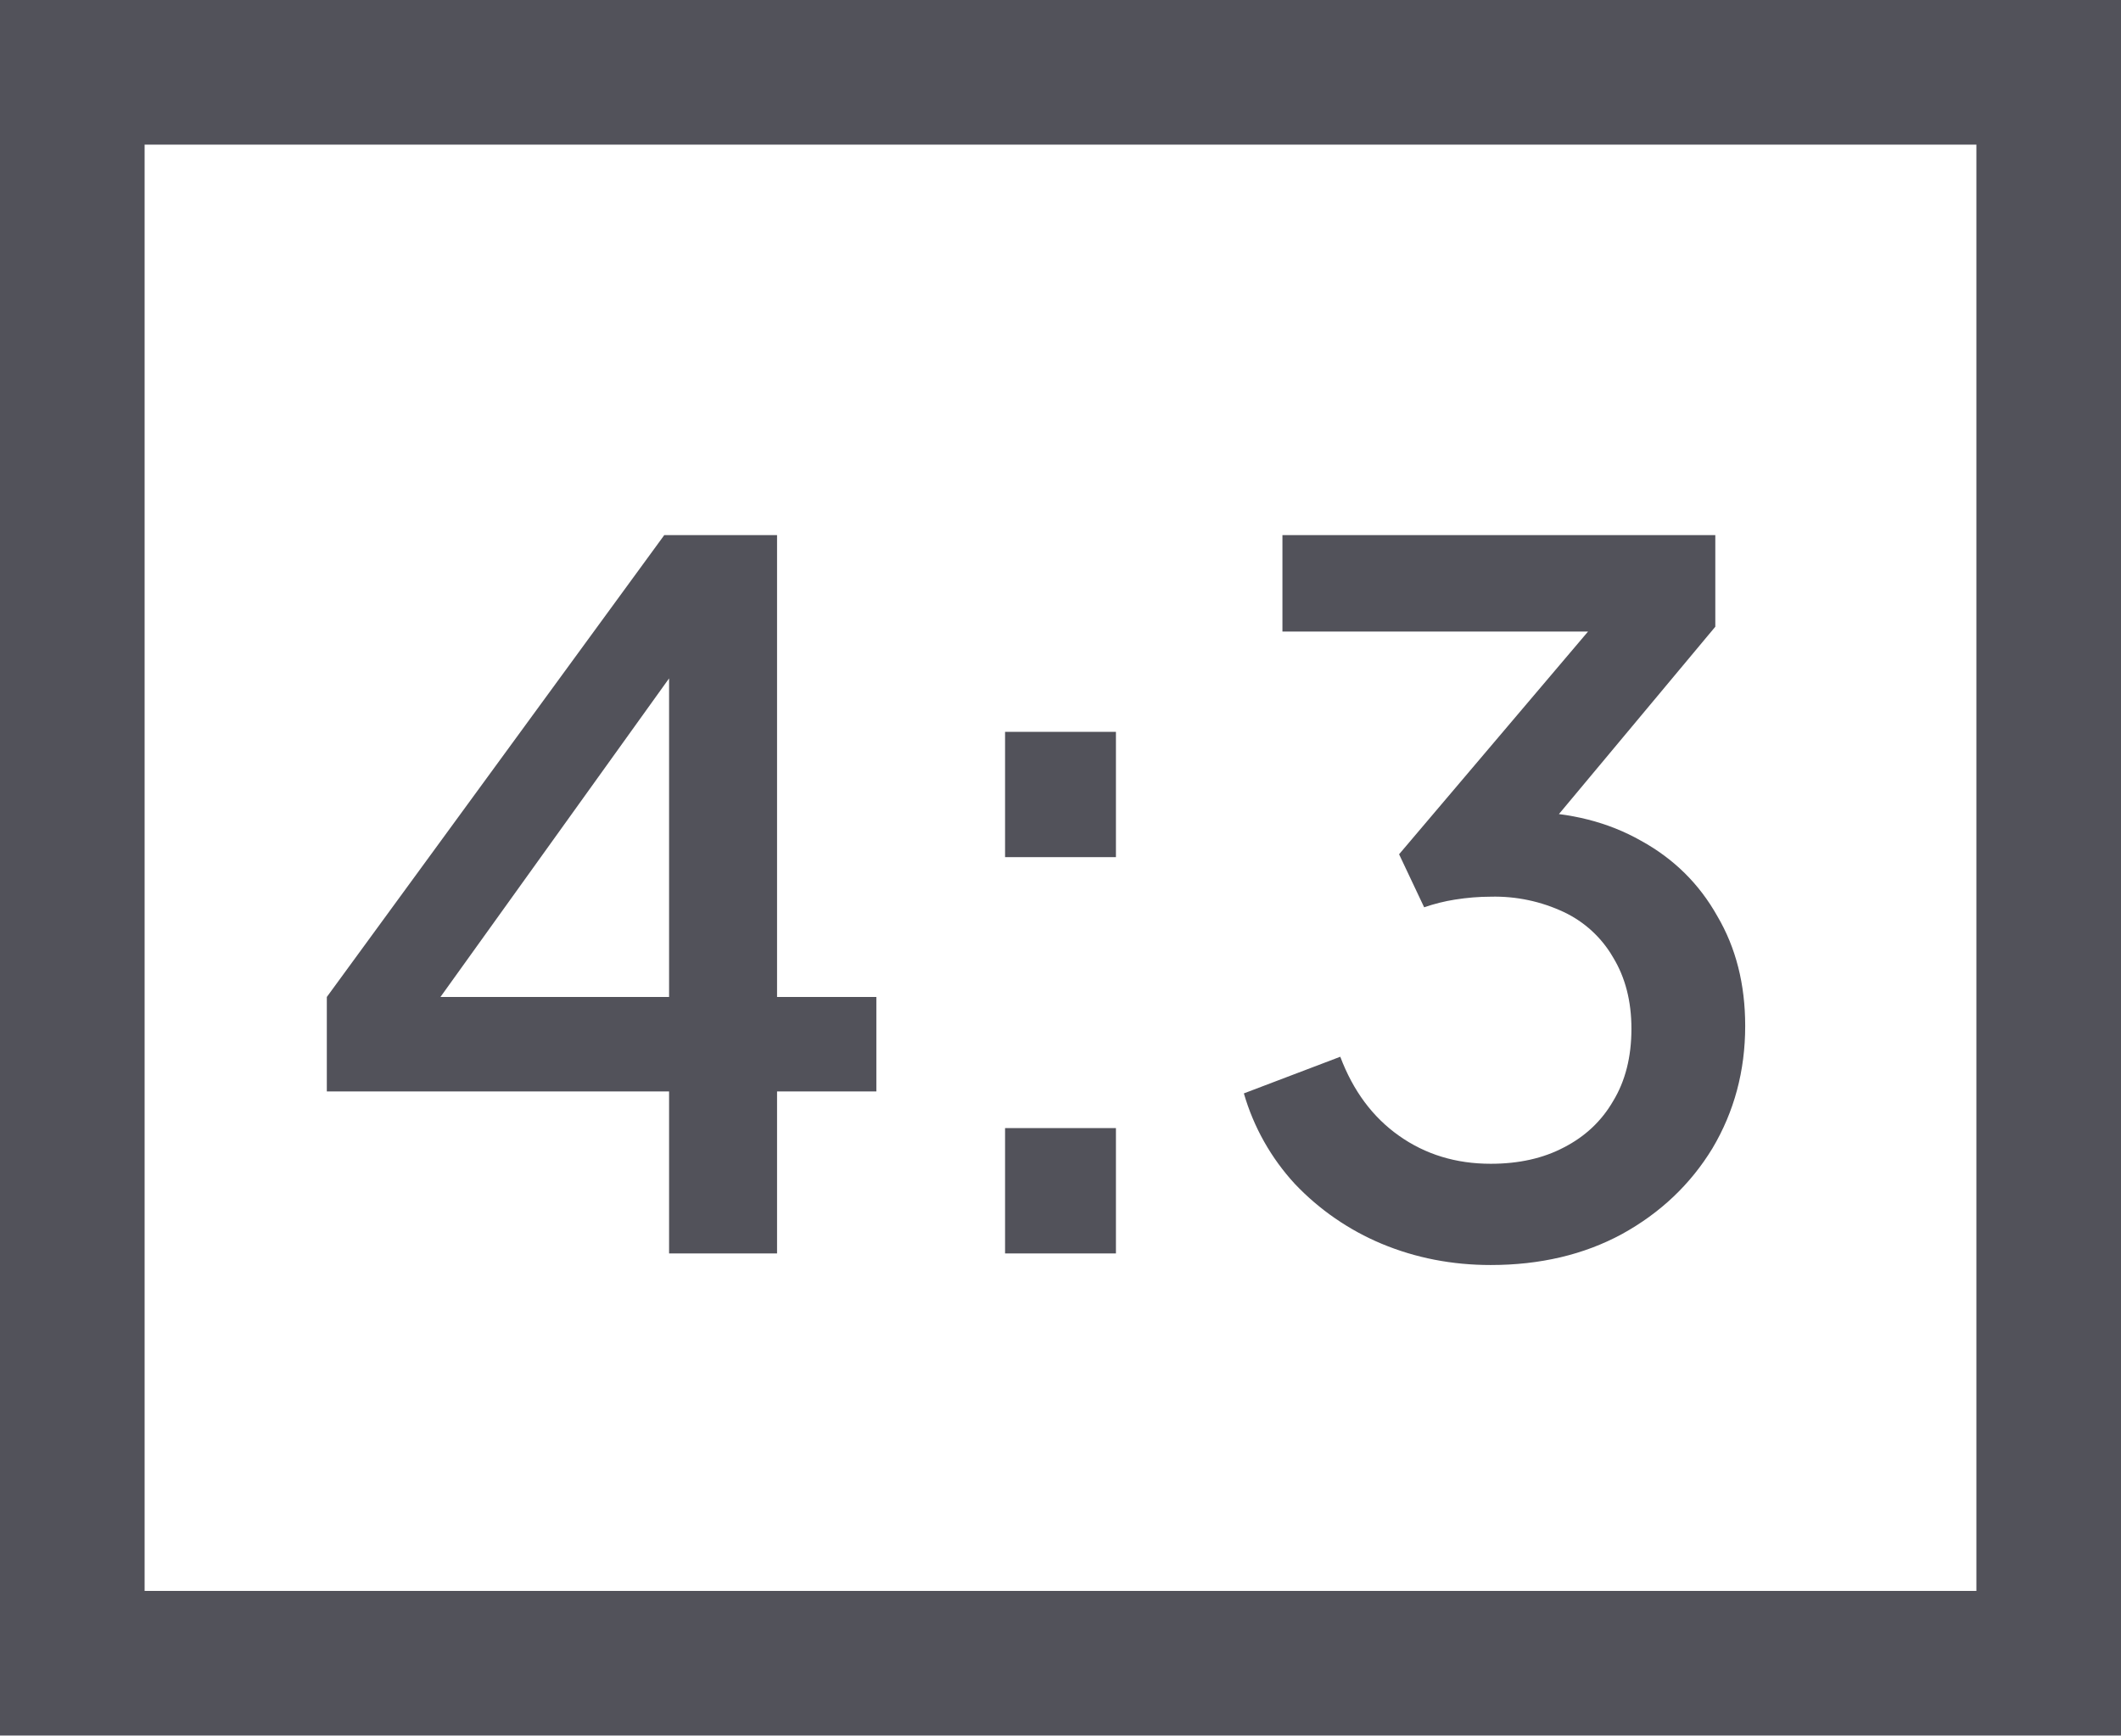
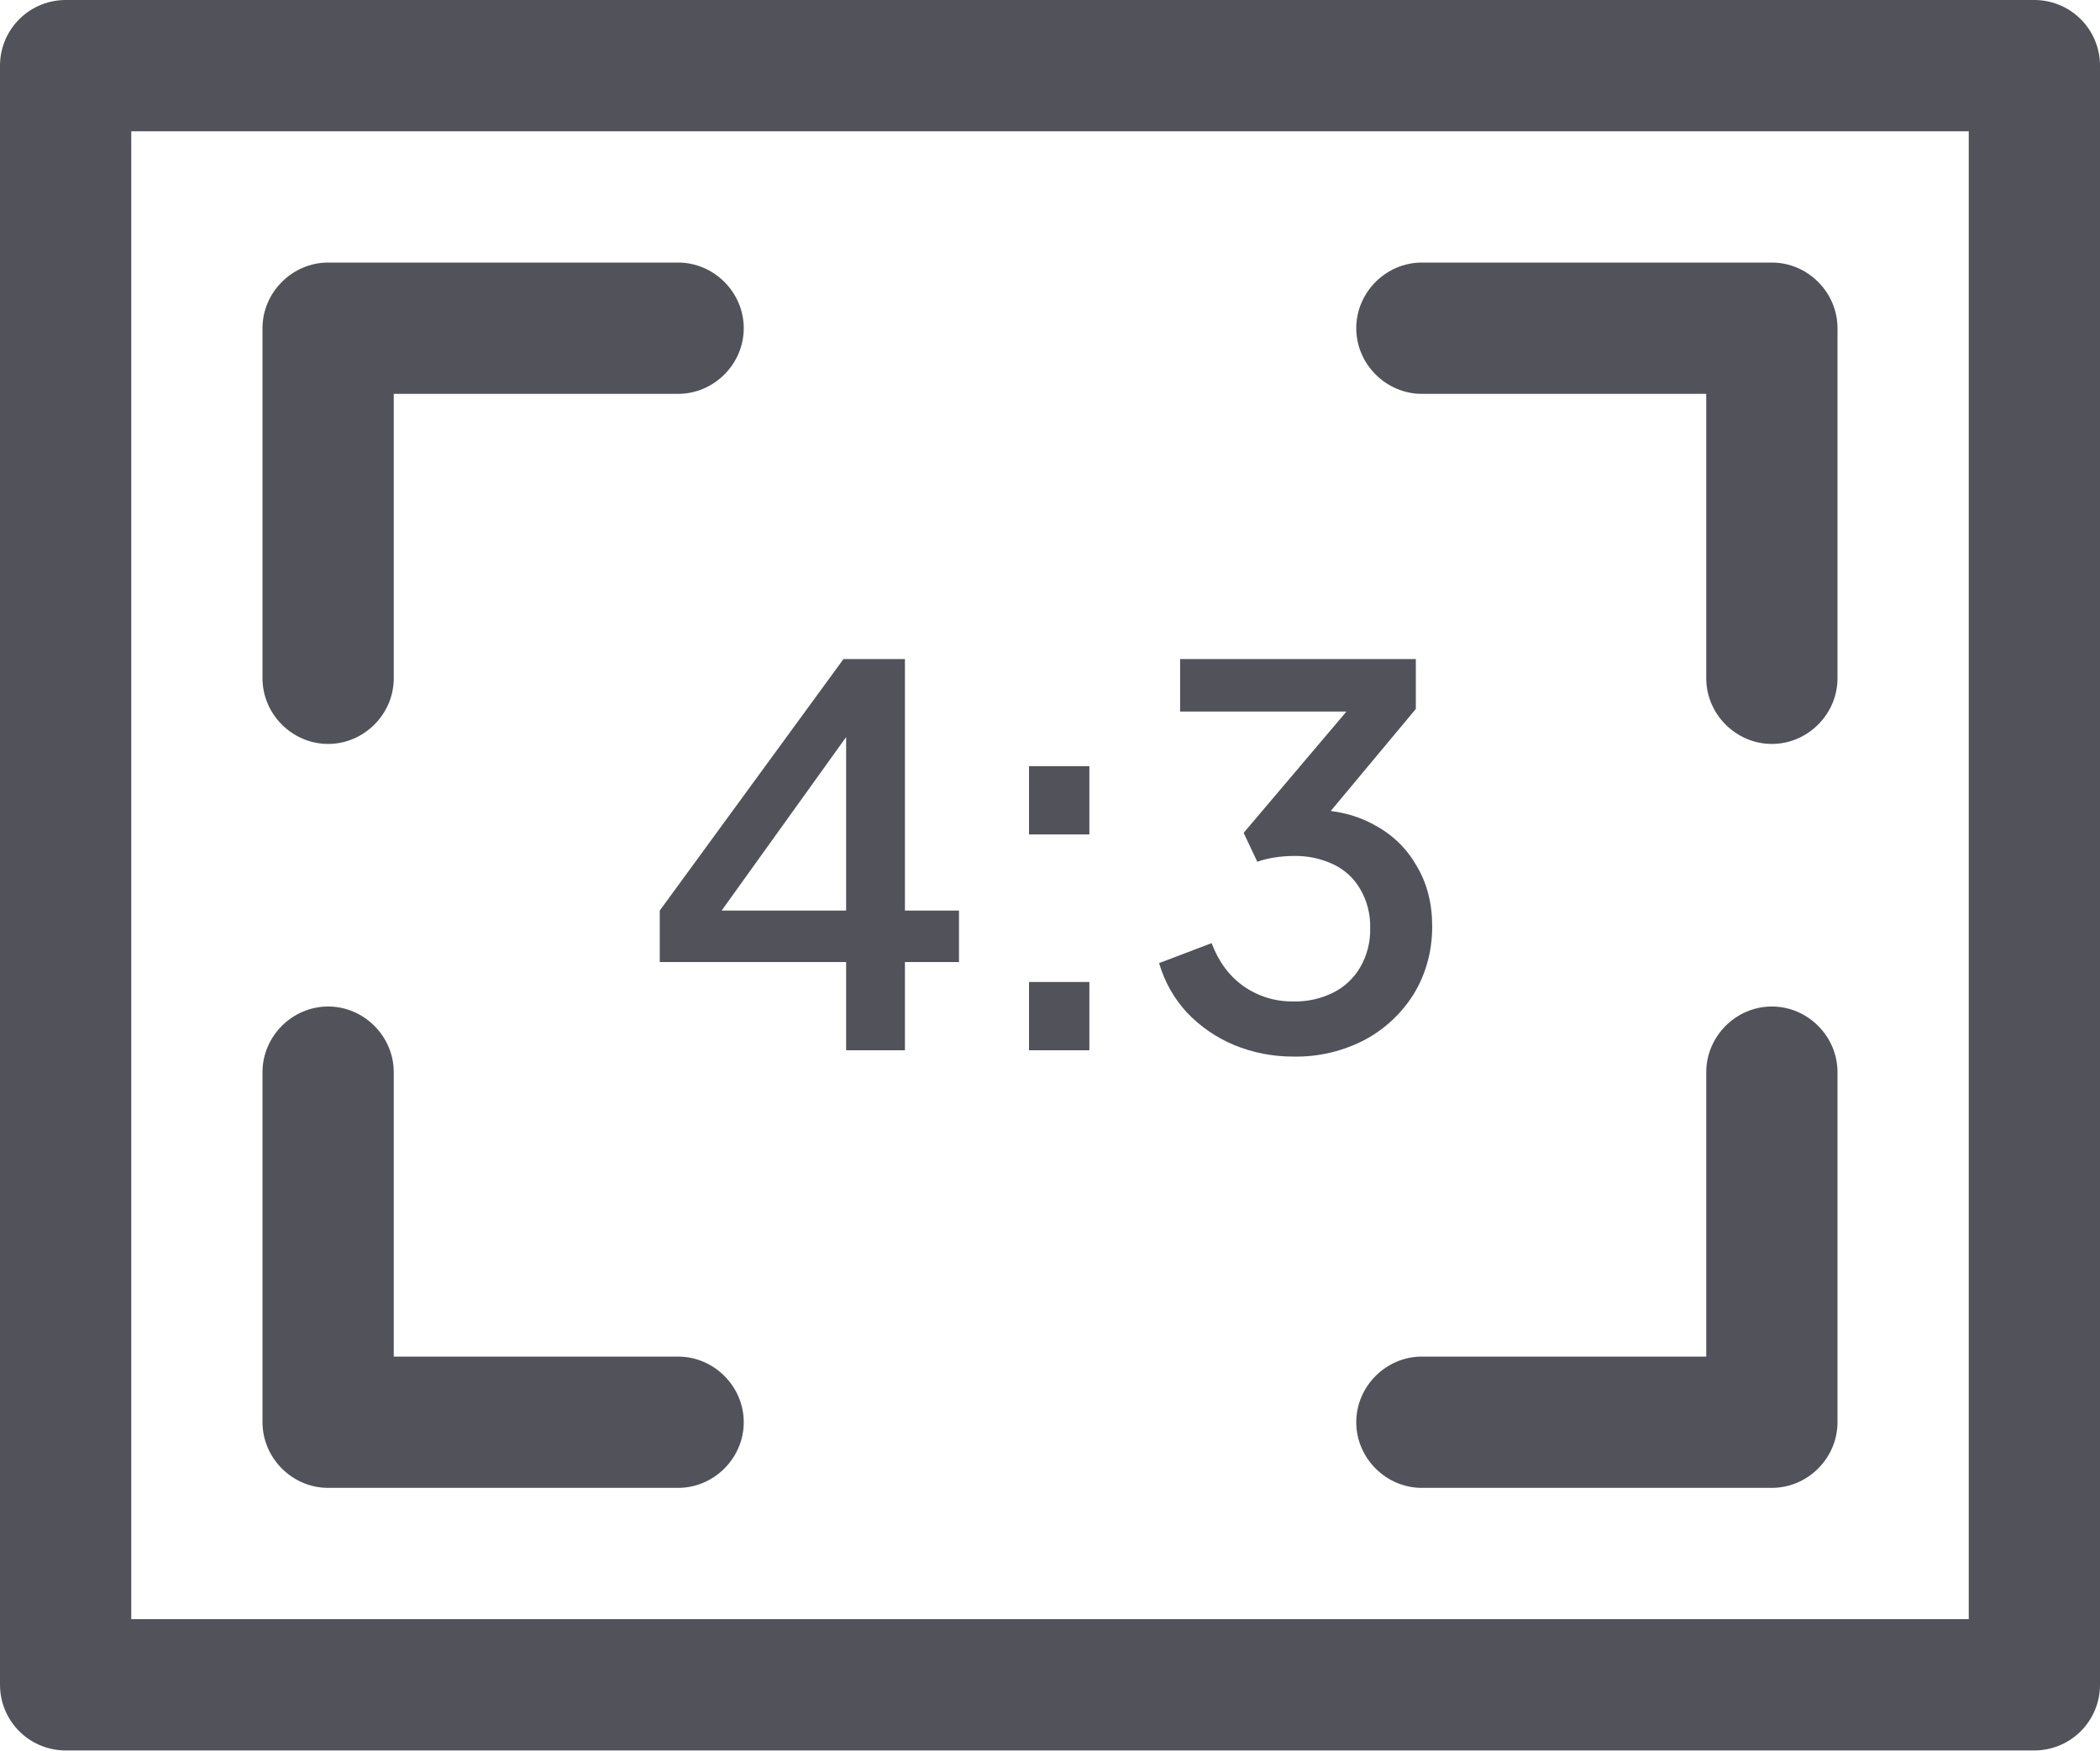
- <svg xmlns="http://www.w3.org/2000/svg" width="22" height="18" fill="none">
-   <path stroke="#52525A" stroke-width="1.5" d="M.75.75h20.5v16.5H.75z" />
-   <path d="M6.94 13v-1.68H3.39v-.98l3.5-4.79h1.17v4.79h1.03v.98H8.06V13H6.94zm-2.68-2.23-.19-.43h2.87V6.49l.32.1-3 4.18zM10.425 13v-1.3h1.15V13h-1.15zm0-4.11v-1.3h1.15v1.3h-1.15zm5.037 4.23c-.4 0-.777-.073-1.13-.22a2.653 2.653 0 0 1-.9-.62 2.346 2.346 0 0 1-.53-.94l1-.38c.133.353.336.627.61.82.273.193.59.29.95.29.293 0 .546-.057.76-.17.22-.113.39-.273.51-.48.126-.207.19-.457.19-.75 0-.287-.064-.533-.19-.74a1.161 1.161 0 0 0-.51-.47 1.681 1.681 0 0 0-.76-.16c-.12 0-.244.01-.37.03a1.87 1.87 0 0 0-.32.08l-.26-.55 1.96-2.31h-3.17v-1h4.49v.95l-1.92 2.3-.03-.38c.446.007.84.107 1.18.3.34.187.603.447.79.78.193.327.29.707.29 1.14 0 .467-.114.89-.34 1.27-.227.373-.54.67-.94.89-.394.213-.847.32-1.36.32z" fill="#52525A" />
+ <svg xmlns="http://www.w3.org/2000/svg" width="24" height="20" fill="none">
+   <path stroke="#52525A" stroke-width="1.5" stroke-linejoin="round" d="M.75.75h22.5v18.5H.75z" />
+   <path d="M9.67 12v-1.008H7.54v-.588l2.1-2.874h.702v2.874h.618v.588h-.618V12h-.671zm-1.607-1.338-.114-.258H9.67v-2.31l.192.06-1.8 2.508zM11.76 12v-.78h.69V12h-.69zm0-2.466v-.78h.69v.78h-.69zm3.023 2.538a1.75 1.75 0 0 1-.679-.132 1.591 1.591 0 0 1-.54-.372 1.407 1.407 0 0 1-.317-.564l.6-.228c.08.212.201.376.365.492a.962.962 0 0 0 .57.174.96.96 0 0 0 .457-.102.734.734 0 0 0 .306-.288.845.845 0 0 0 .114-.45.833.833 0 0 0-.114-.444.697.697 0 0 0-.306-.282 1.009 1.009 0 0 0-.457-.096c-.072 0-.146.006-.221.018a1.12 1.12 0 0 0-.192.048l-.156-.33 1.175-1.386h-1.901v-.6h2.694v.57L15.03 9.48l-.018-.228c.268.004.503.064.707.18.205.112.362.268.475.468.116.196.174.424.174.684 0 .28-.069.534-.204.762a1.48 1.48 0 0 1-.565.534 1.685 1.685 0 0 1-.816.192zM20.25 8.5c-.41 0-.75-.34-.75-.75V4.5h-3.25c-.41 0-.75-.34-.75-.75s.34-.75.75-.75h4c.41 0 .75.34.75.75v4c0 .41-.34.75-.75.75zM7.75 17h-4c-.41 0-.75-.34-.75-.75v-4c0-.41.34-.75.75-.75s.75.34.75.75v3.25h3.25c.41 0 .75.34.75.75s-.34.75-.75.75zM3.75 8.5c-.41 0-.75-.34-.75-.75v-4c0-.41.34-.75.75-.75h4c.41 0 .75.34.75.75s-.34.75-.75.75H4.5v3.25c0 .41-.34.75-.75.75zM20.25 17h-4c-.41 0-.75-.34-.75-.75s.34-.75.75-.75h3.25v-3.25c0-.41.34-.75.75-.75s.75.34.75.75v4c0 .41-.34.75-.75.75z" fill="#52525A" />
</svg>
